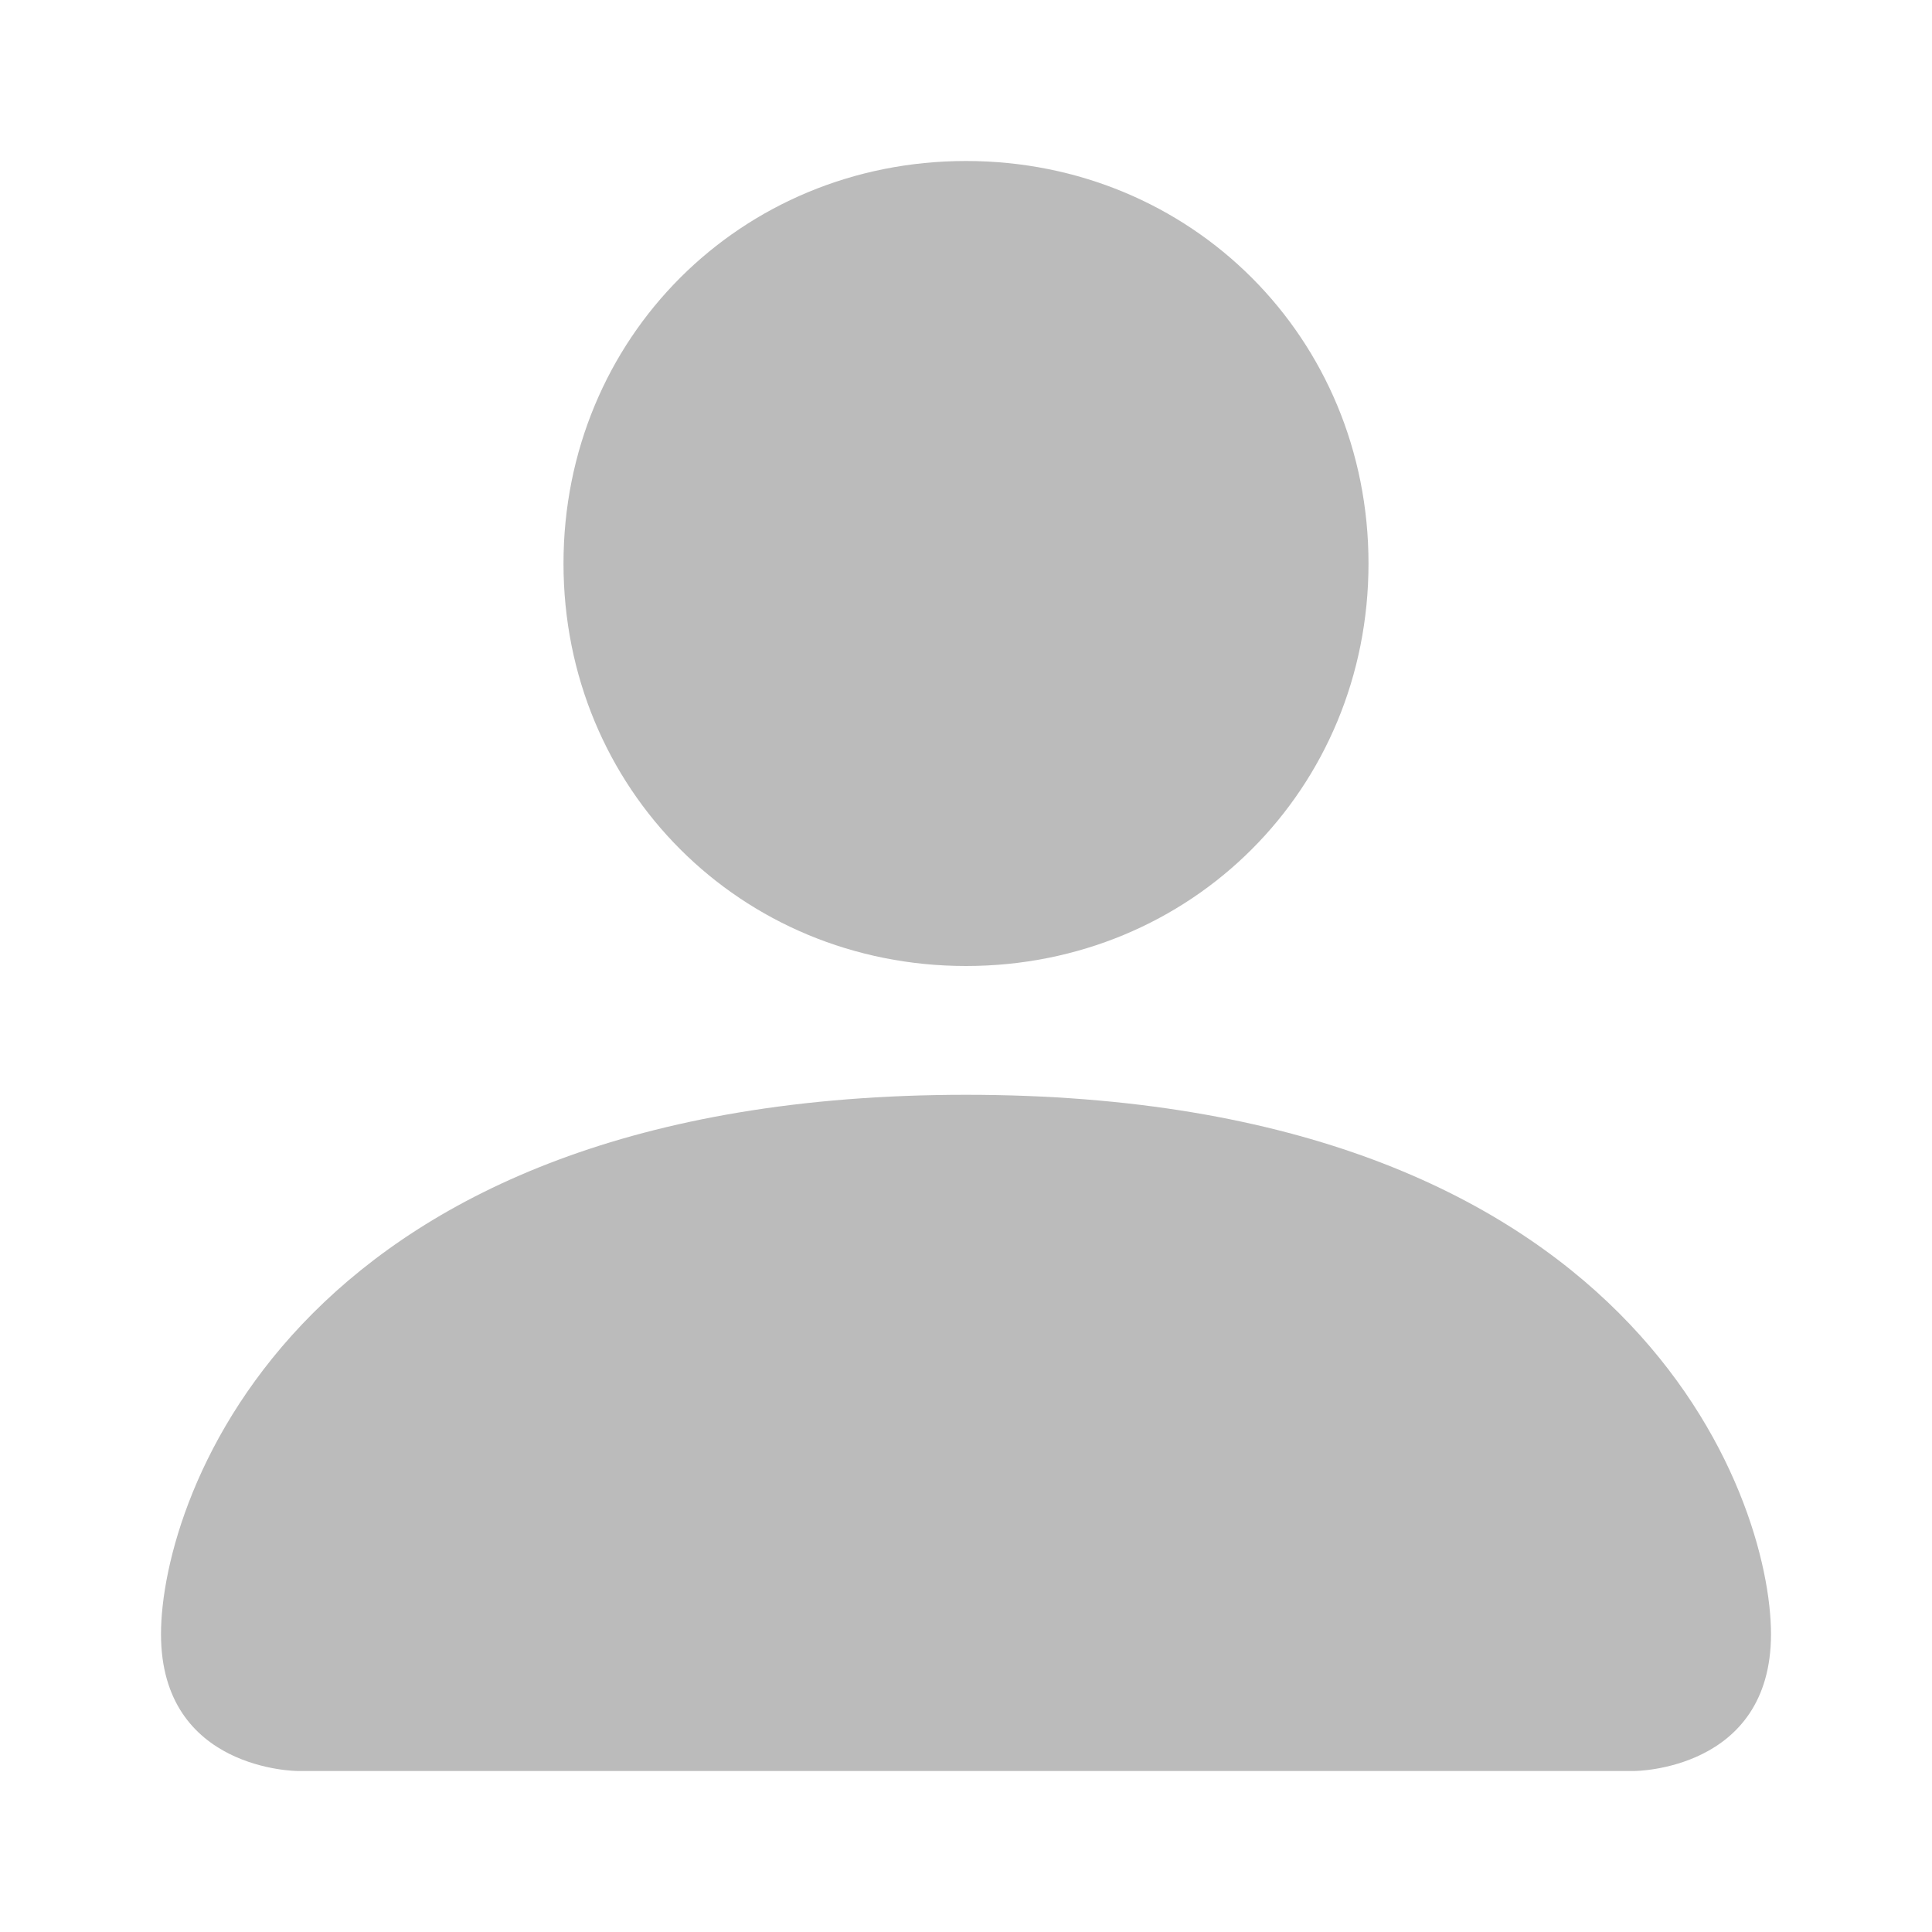
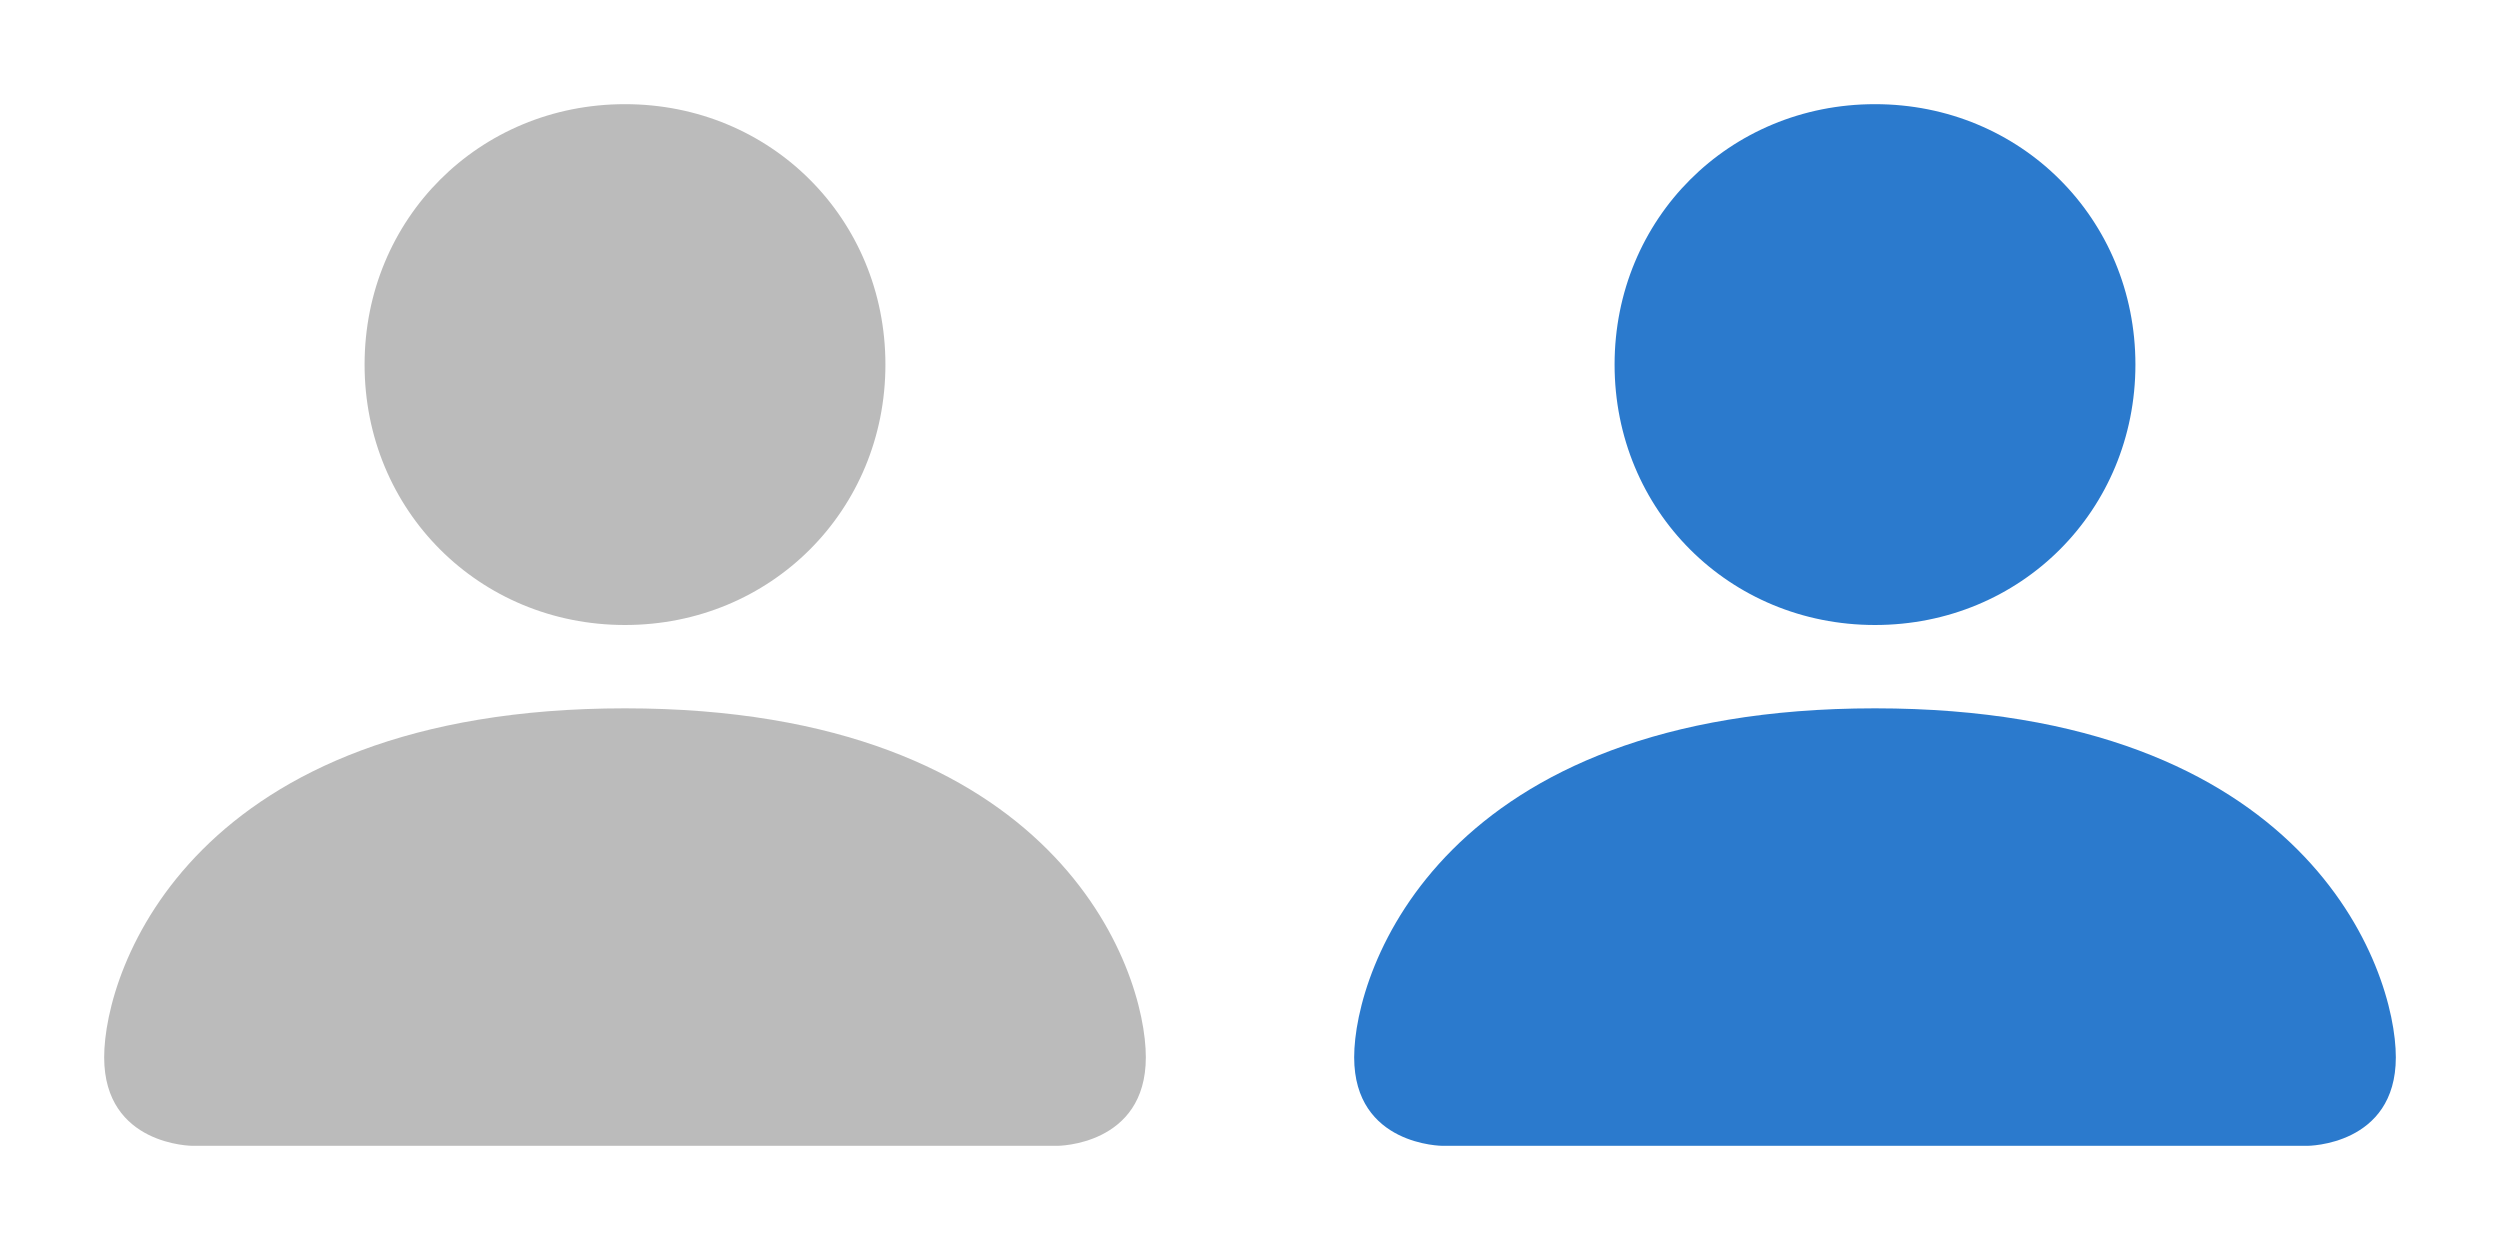
- <svg xmlns="http://www.w3.org/2000/svg" xmlns:xlink="http://www.w3.org/1999/xlink" width="24" height="24">
+ <svg xmlns="http://www.w3.org/2000/svg" xmlns:xlink="http://www.w3.org/1999/xlink" width="48" height="24">
  <symbol id="a">
    <path d="M3.7 22S2 22 2 20.3s1.7-6.7 10-6.7 10 5 10 6.7c0 1.7-1.7 1.7-1.7 1.7H3.7zM12 12c2.8 0 5-2.2 5-5s-2.2-5-5-5-5 2.2-5 5 2.2 5 5 5z" />
  </symbol>
  <use xlink:href="#a" fill="#bbb" />
  <use xlink:href="#a" x="24" fill="#2b7acd" />
</svg>
